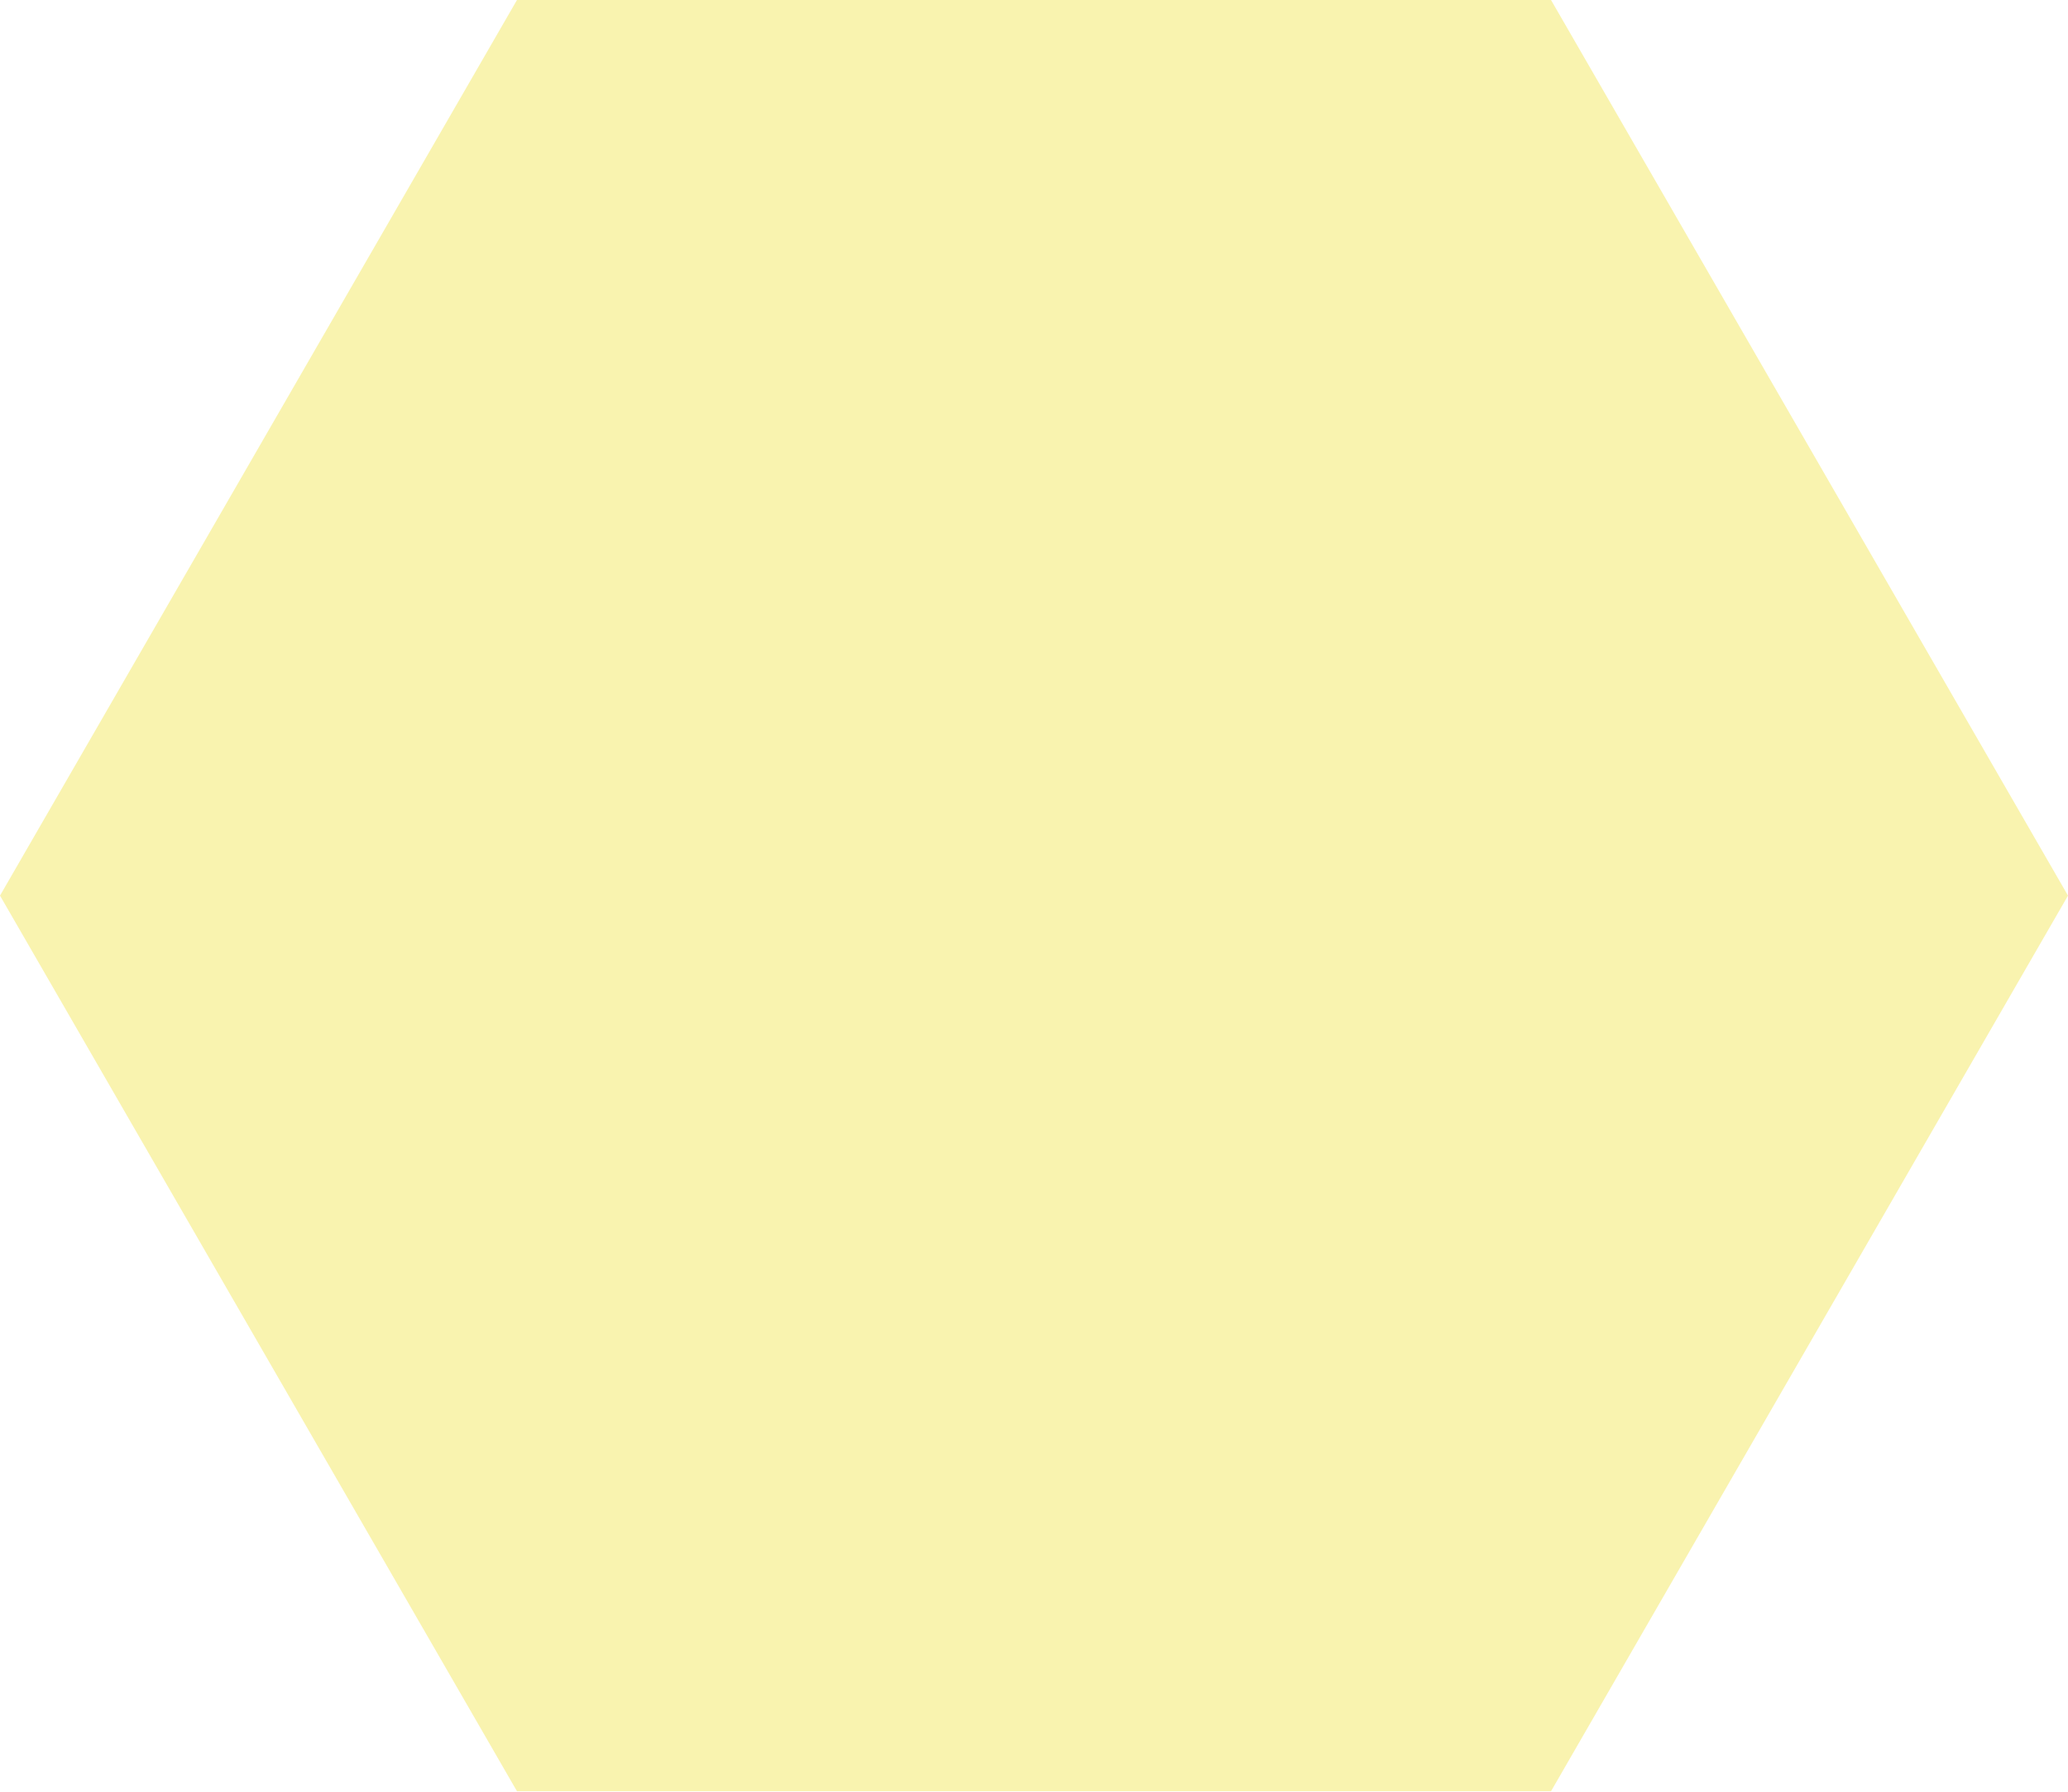
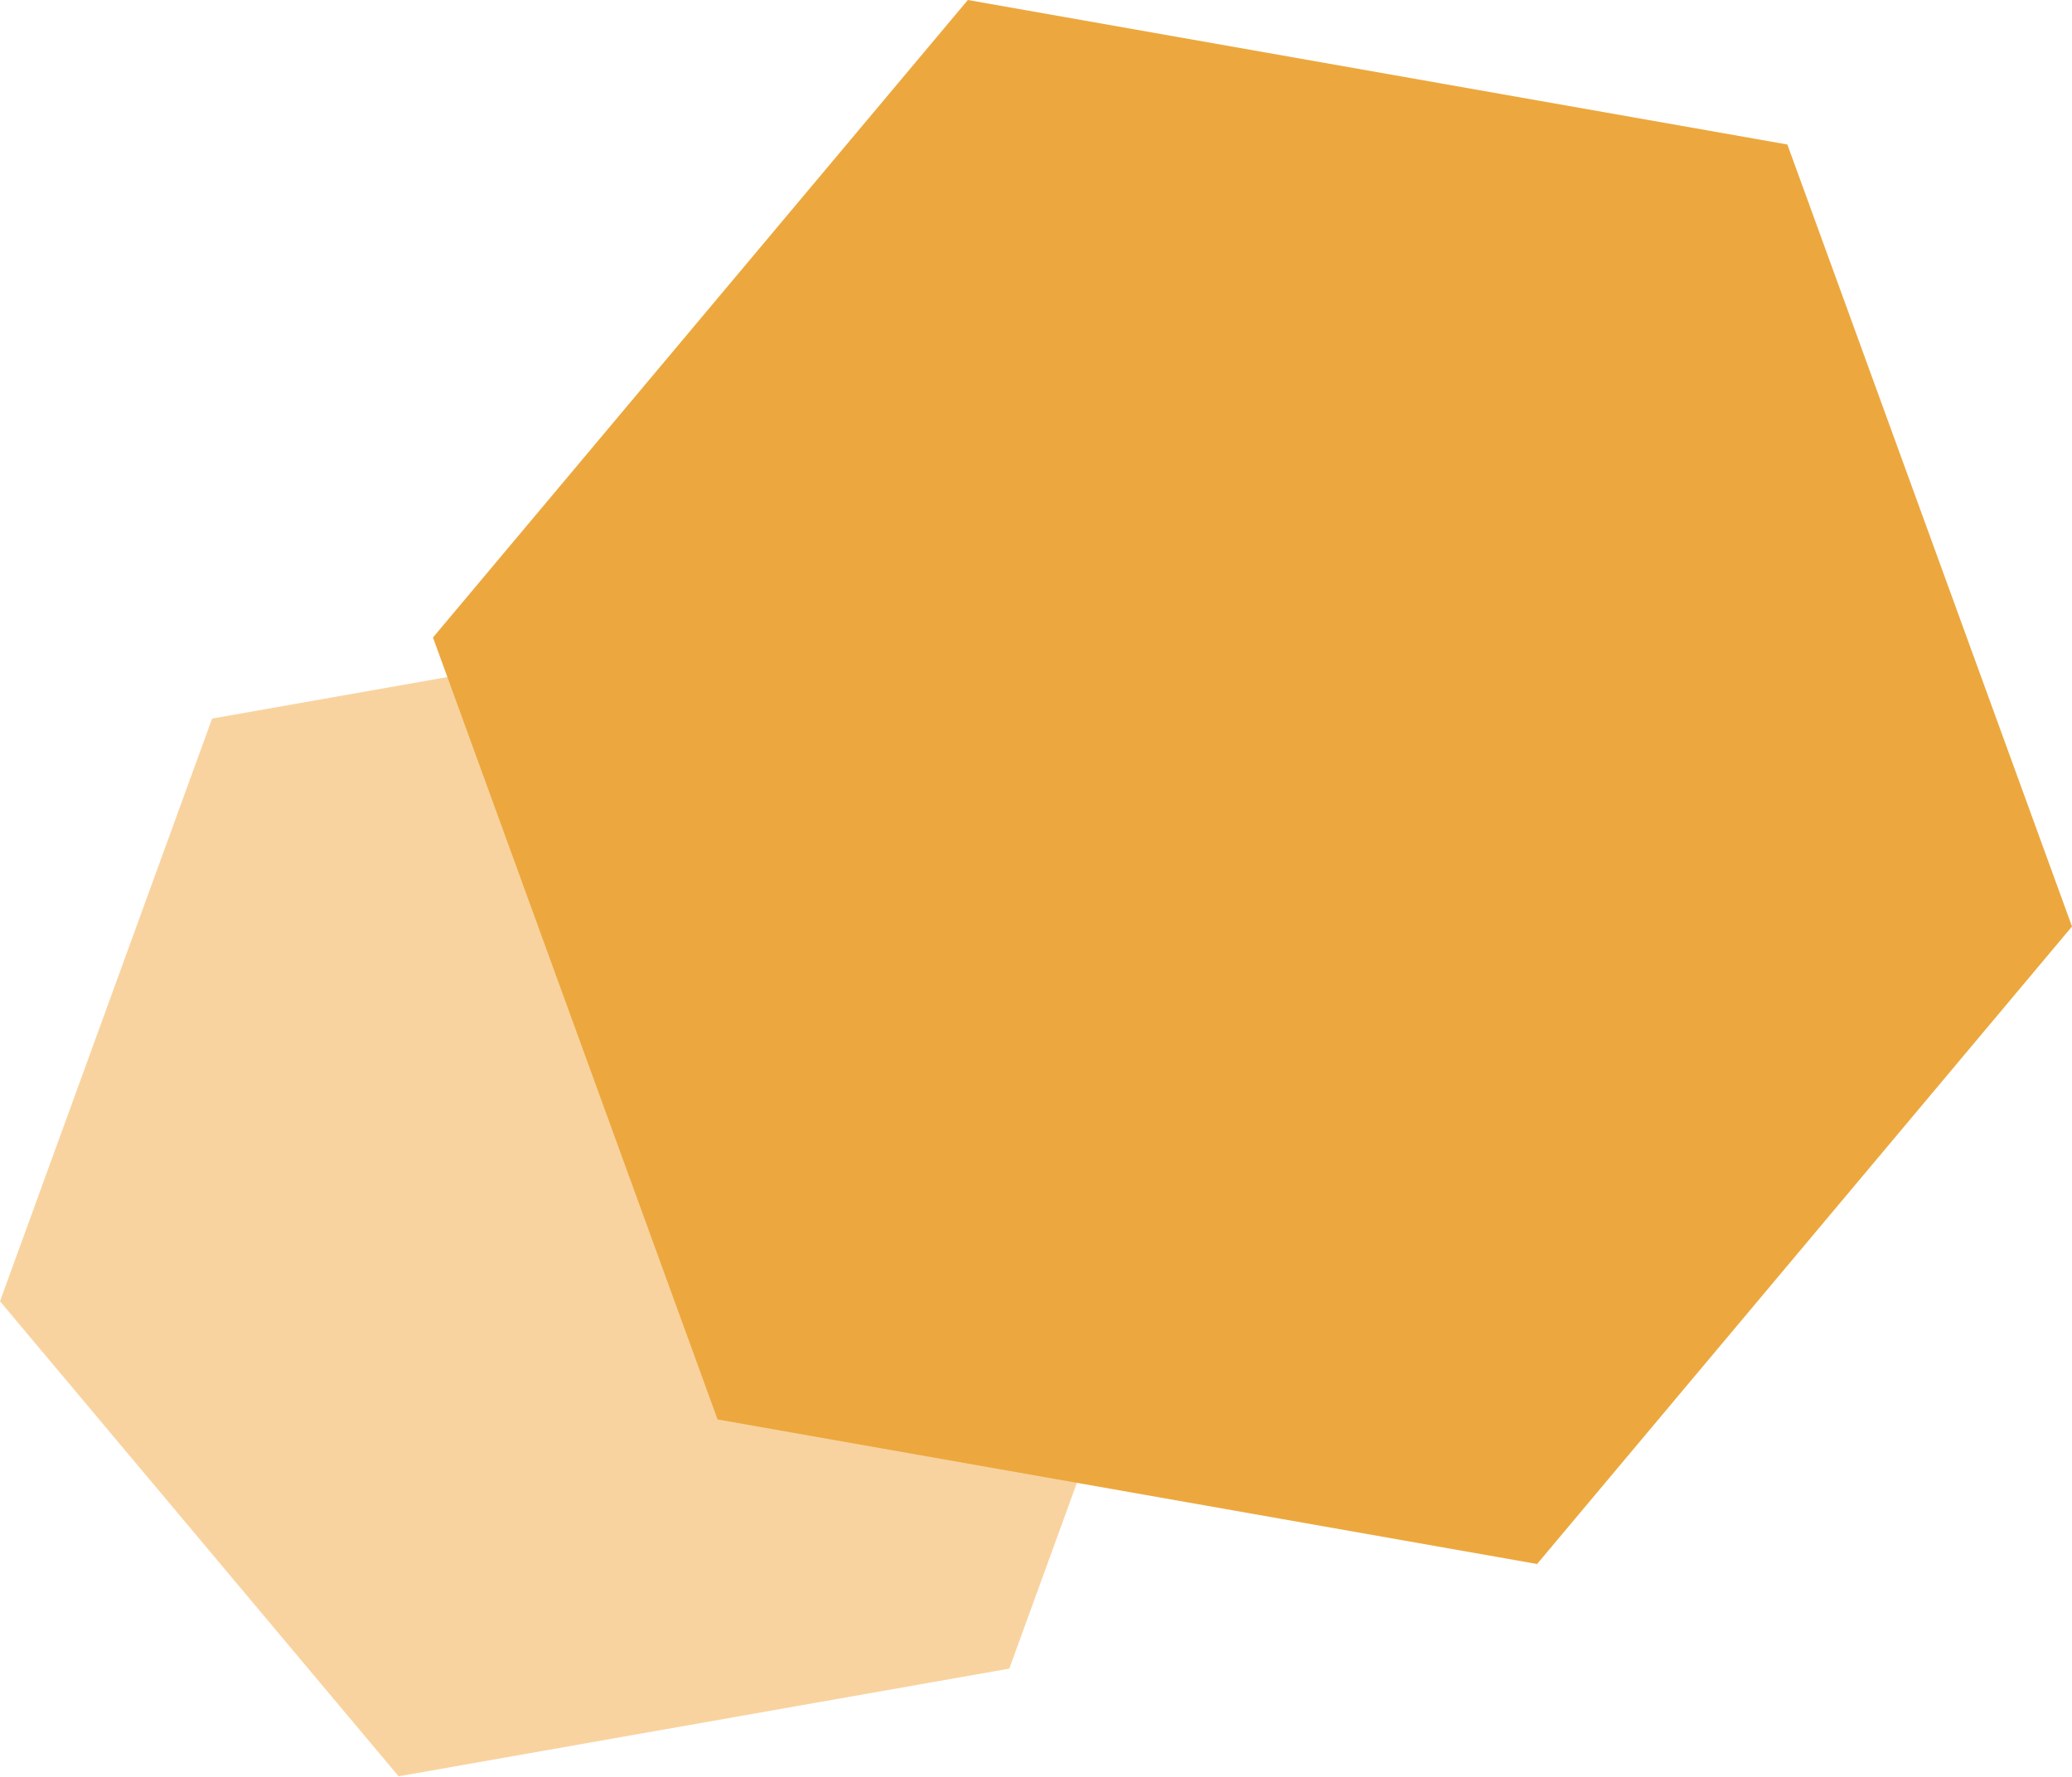
- <svg xmlns="http://www.w3.org/2000/svg" viewBox="0 0 206.69 179">
+ <svg xmlns="http://www.w3.org/2000/svg" viewBox="0 0 536.3 459.75">
  <defs>
-     <style>.cls-1{fill:#f9f3af;}</style>
+     <style>.cls-1{fill:#f9d39f;}.cls-2{fill:#eca83e;}</style>
  </defs>
  <g id="レイヤー_2" data-name="レイヤー 2">
    <g id="レイヤー_1-2" data-name="レイヤー 1">
-       <polygon class="cls-1" points="155.02 0 51.67 0 0 89.5 51.67 179 155.02 179 206.69 89.5 155.02 0" />
+       <polygon class="cls-1" points="212.96 158.1 54.9 185.98 0 336.8 103.17 459.75 261.24 431.88 316.13 281.06 212.96 158.1" />
+       <polygon class="cls-2" points="462.63 37.4 250.51 0 112.07 165 185.73 367.39 397.85 404.8 536.3 239.8 462.63 37.4" />
    </g>
  </g>
</svg>
